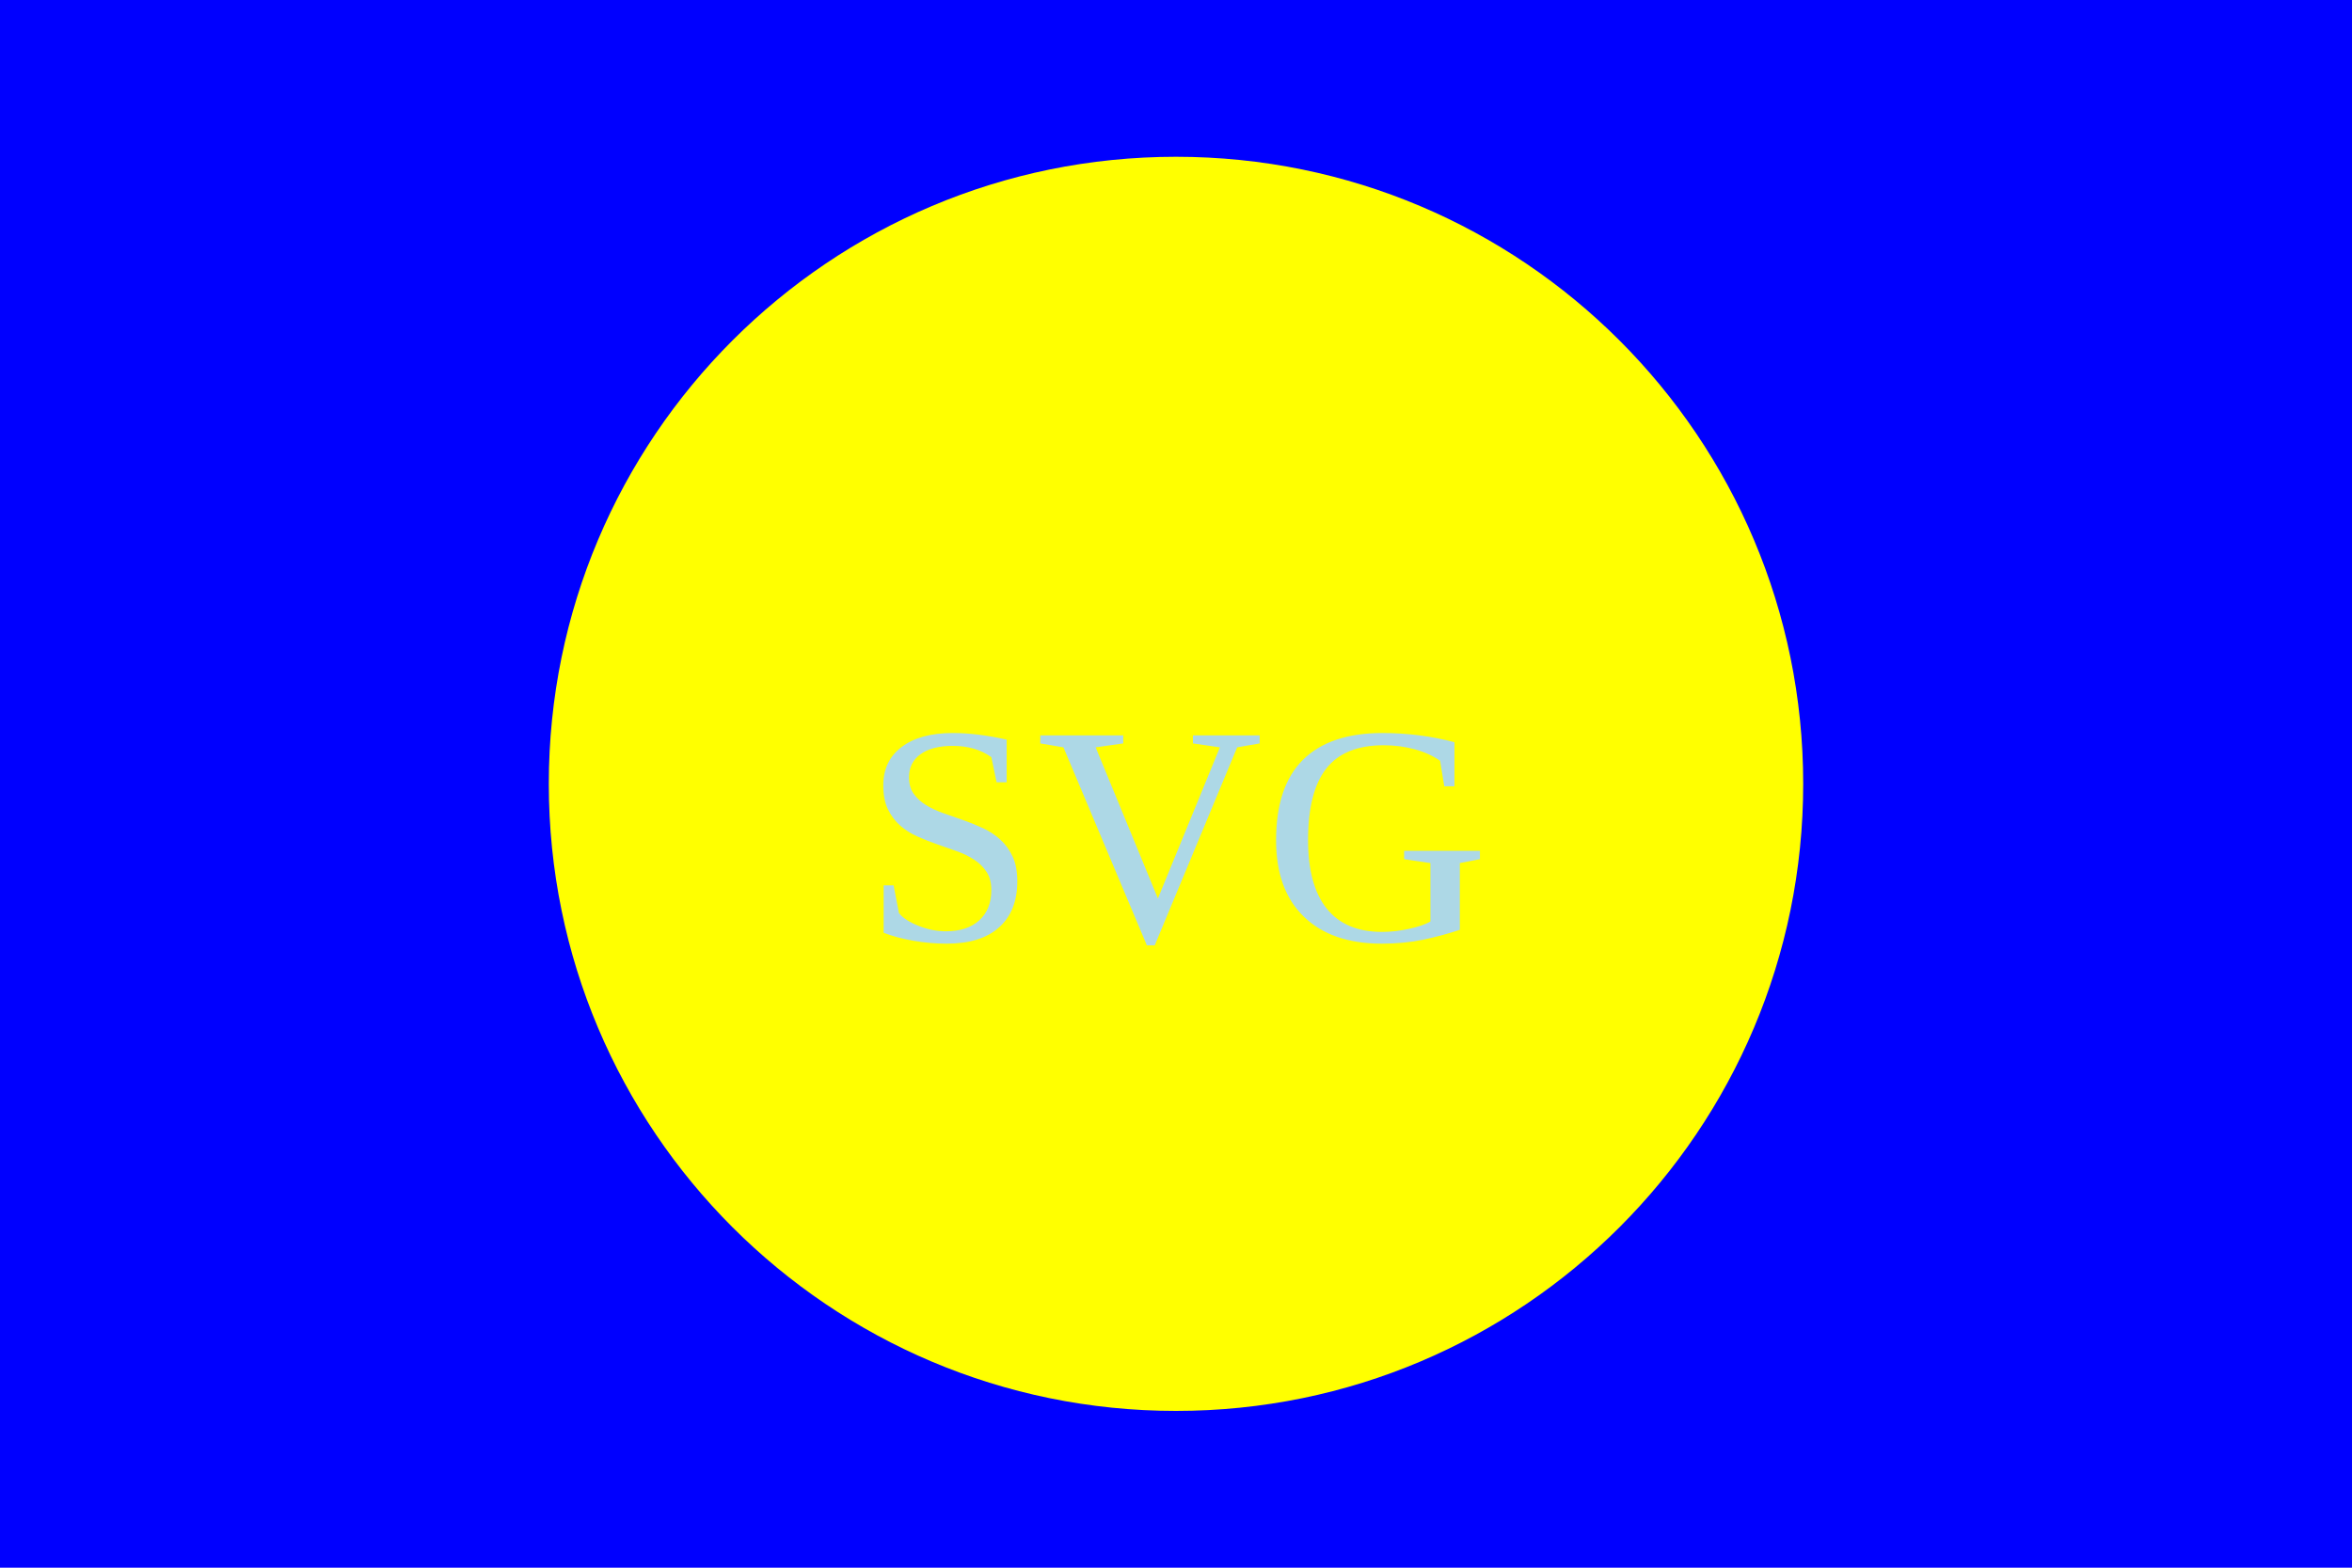
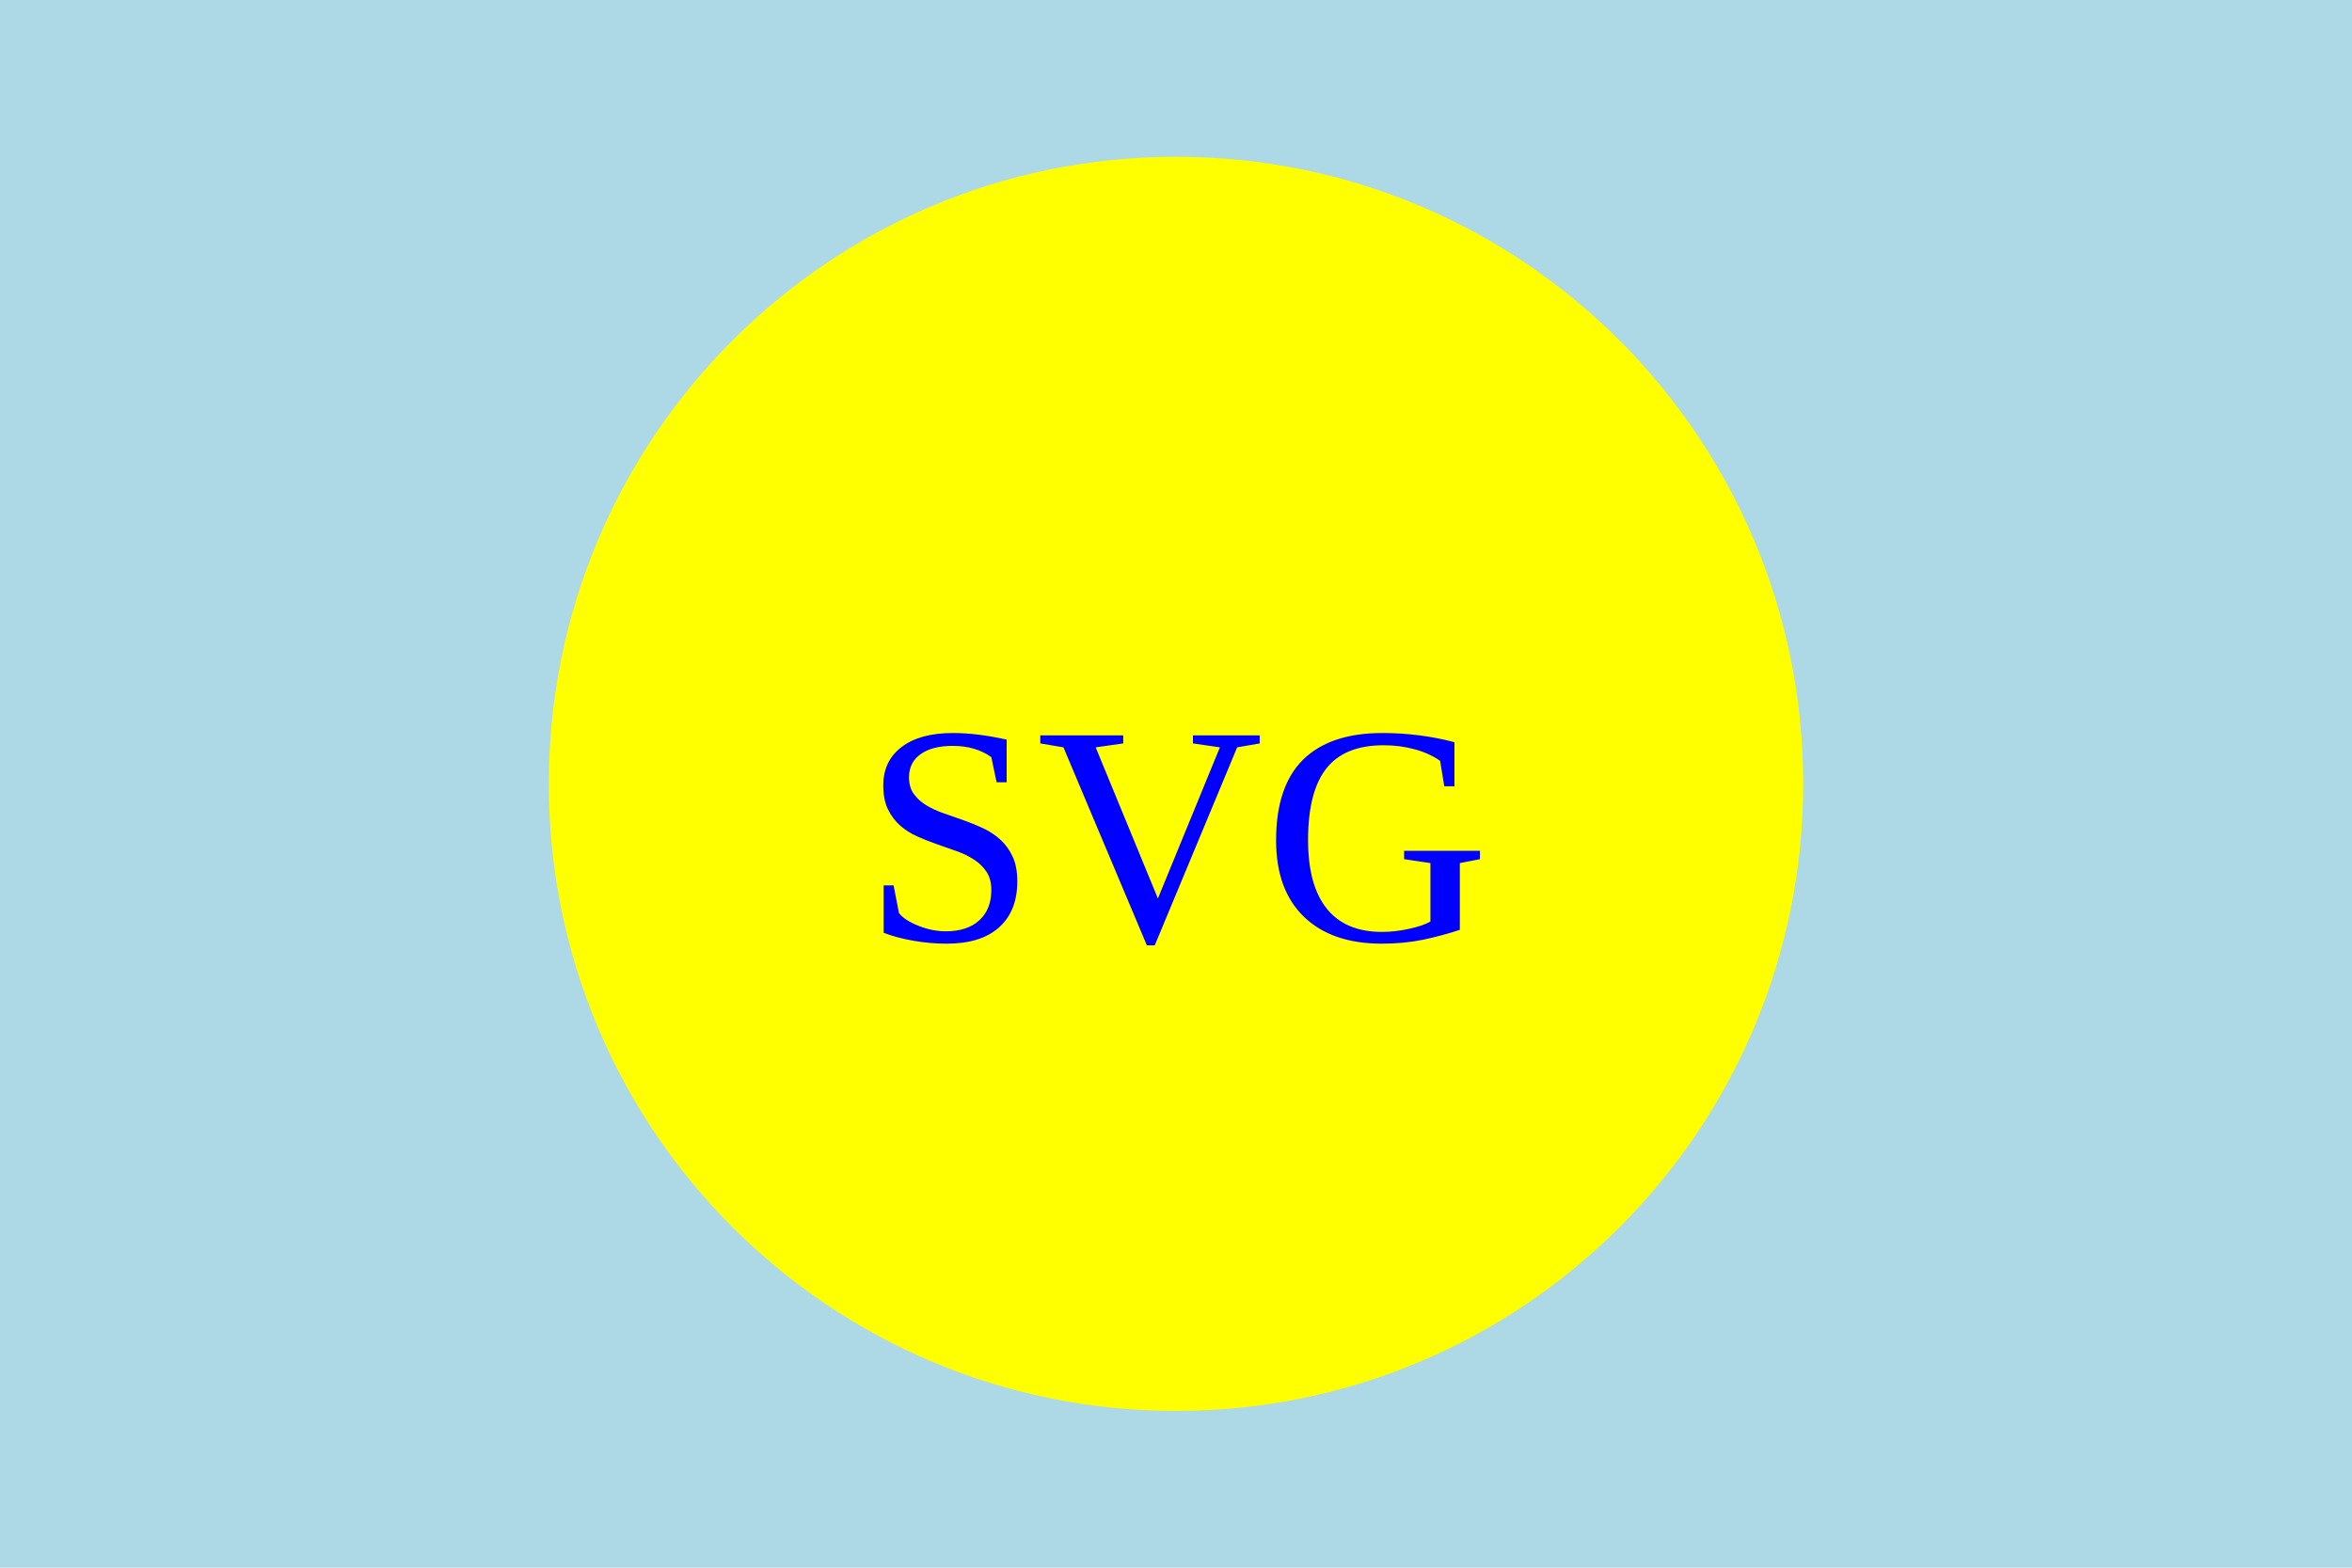
<svg xmlns="http://www.w3.org/2000/svg" version="1.1" baseProfile="full" width="300" height="200">
-   <rect width="100%" height="100%" fill="blue" />
+   <rect width="100%" height="100%" fill="lightblue" />
  <circle cx="150" cy="100" r="80" fill="yellow" />
-   <text x="150" y="120" font-size="40" text-anchor="middle" fill="lightblue">SVG</text>
+   <text x="150" y="120" font-size="40" text-anchor="middle" fill="blue">SVG</text>
</svg>
